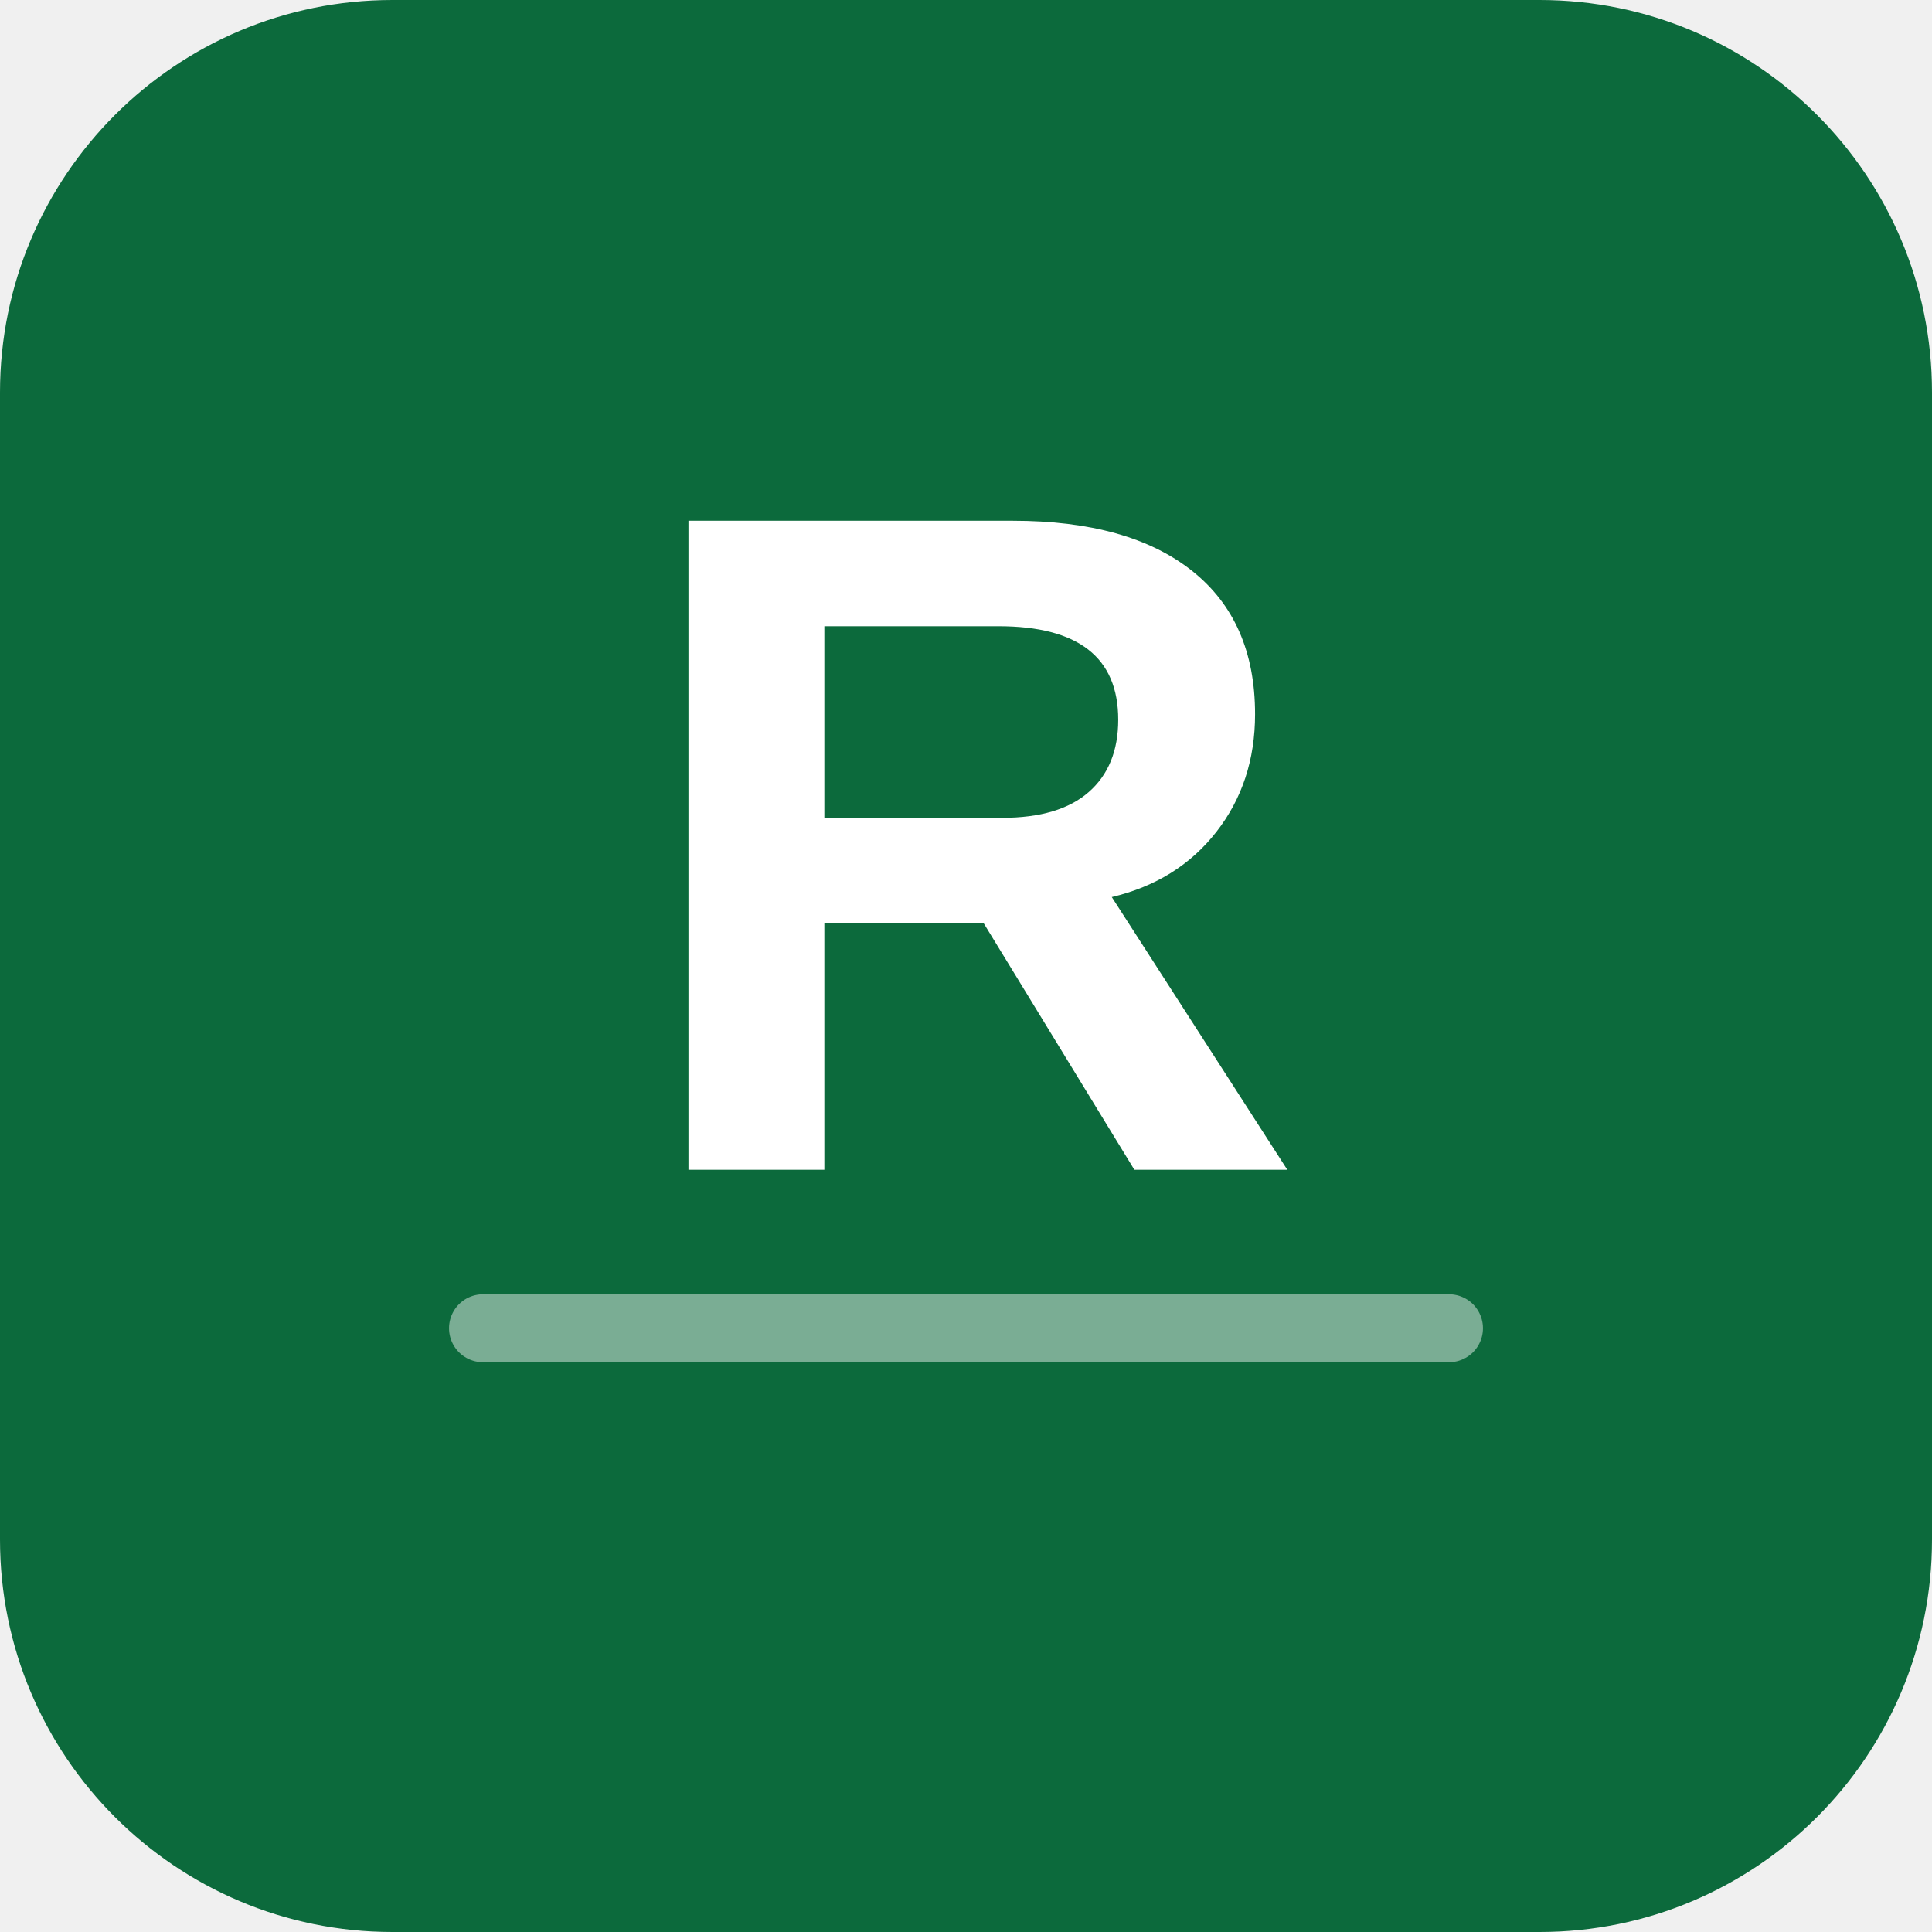
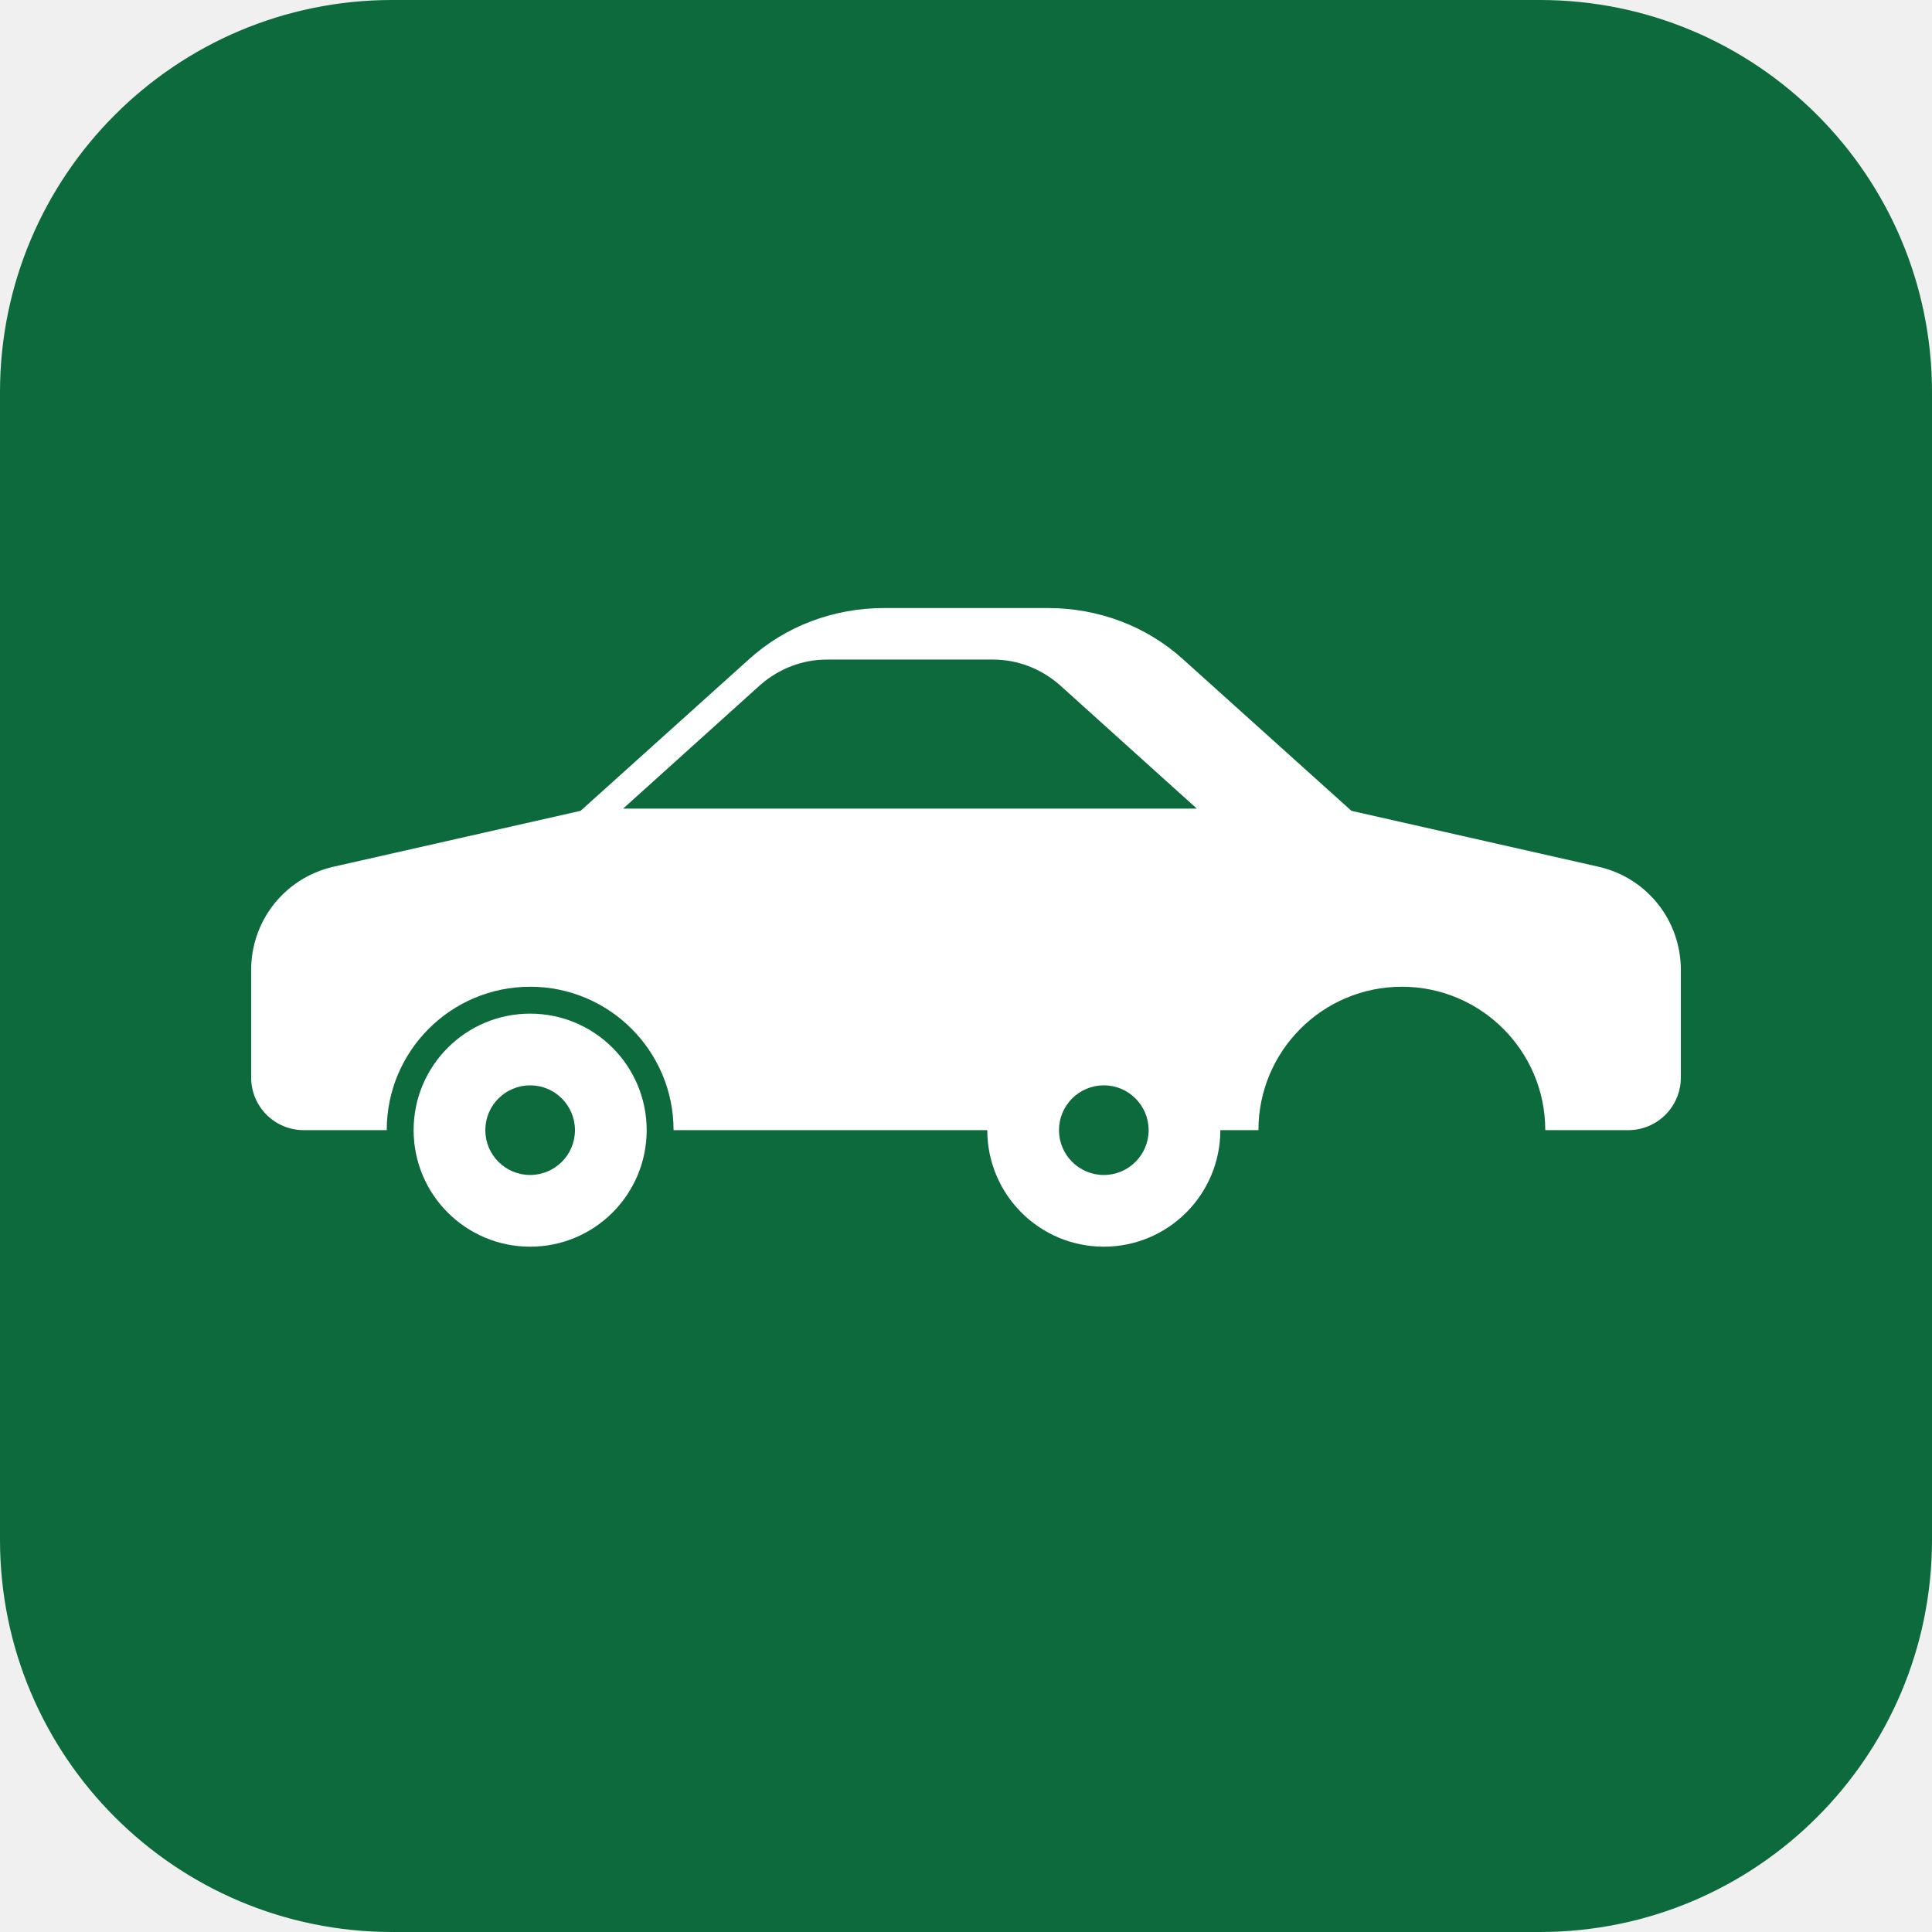
- <svg xmlns="http://www.w3.org/2000/svg" viewBox="0 0 512 512">
-   <rect width="512" height="512" rx="104" fill="#0c6a3c" />
-   <path d="M128 352h256" stroke="#fff" stroke-width="18" stroke-linecap="round" opacity=".45" />
-   <text x="256" y="310" font-family="Arial,Helvetica,sans-serif" font-weight="700" font-size="250" fill="#fff" text-anchor="middle">R</text>
+ <svg xmlns="http://www.w3.org/2000/svg" width="512" height="512" viewBox="0 0 512 512">
+   <rect width="512" height="512" rx="103.94" fill="#0c6a3c" />
+   <g transform="translate(256.00 245.76) scale(0.29693) translate(-758.0 -526.0)">
+     <path d="M120 660v-96c0-44 30-82 73-92l221-50 150-135c33-30 76-46 121-46h146c45 0 88 16 121 46l150 135 221 50c43 10 73 48 73 92v96c0 26-21 47-47 47h-74a128 128 0 0 0-256 0H497a128 128 0 0 0-256 0h-74c-26 0-47-21-47-47z" fill="#fff" />
+     <circle cx="369" cy="707" r="104" fill="#fff" />
+     <circle cx="881" cy="707" r="104" fill="#fff" />
+     <circle cx="369" cy="707" r="40" fill="#0c6a3c" />
+     <circle cx="881" cy="707" r="40" fill="#0c6a3c" />
+     <path d="M452 420l122-110c17-15 38-23 60-23h148c22 0 43 8 60 23l122 110z" fill="#0c6a3c" />
+   </g>
</svg>
